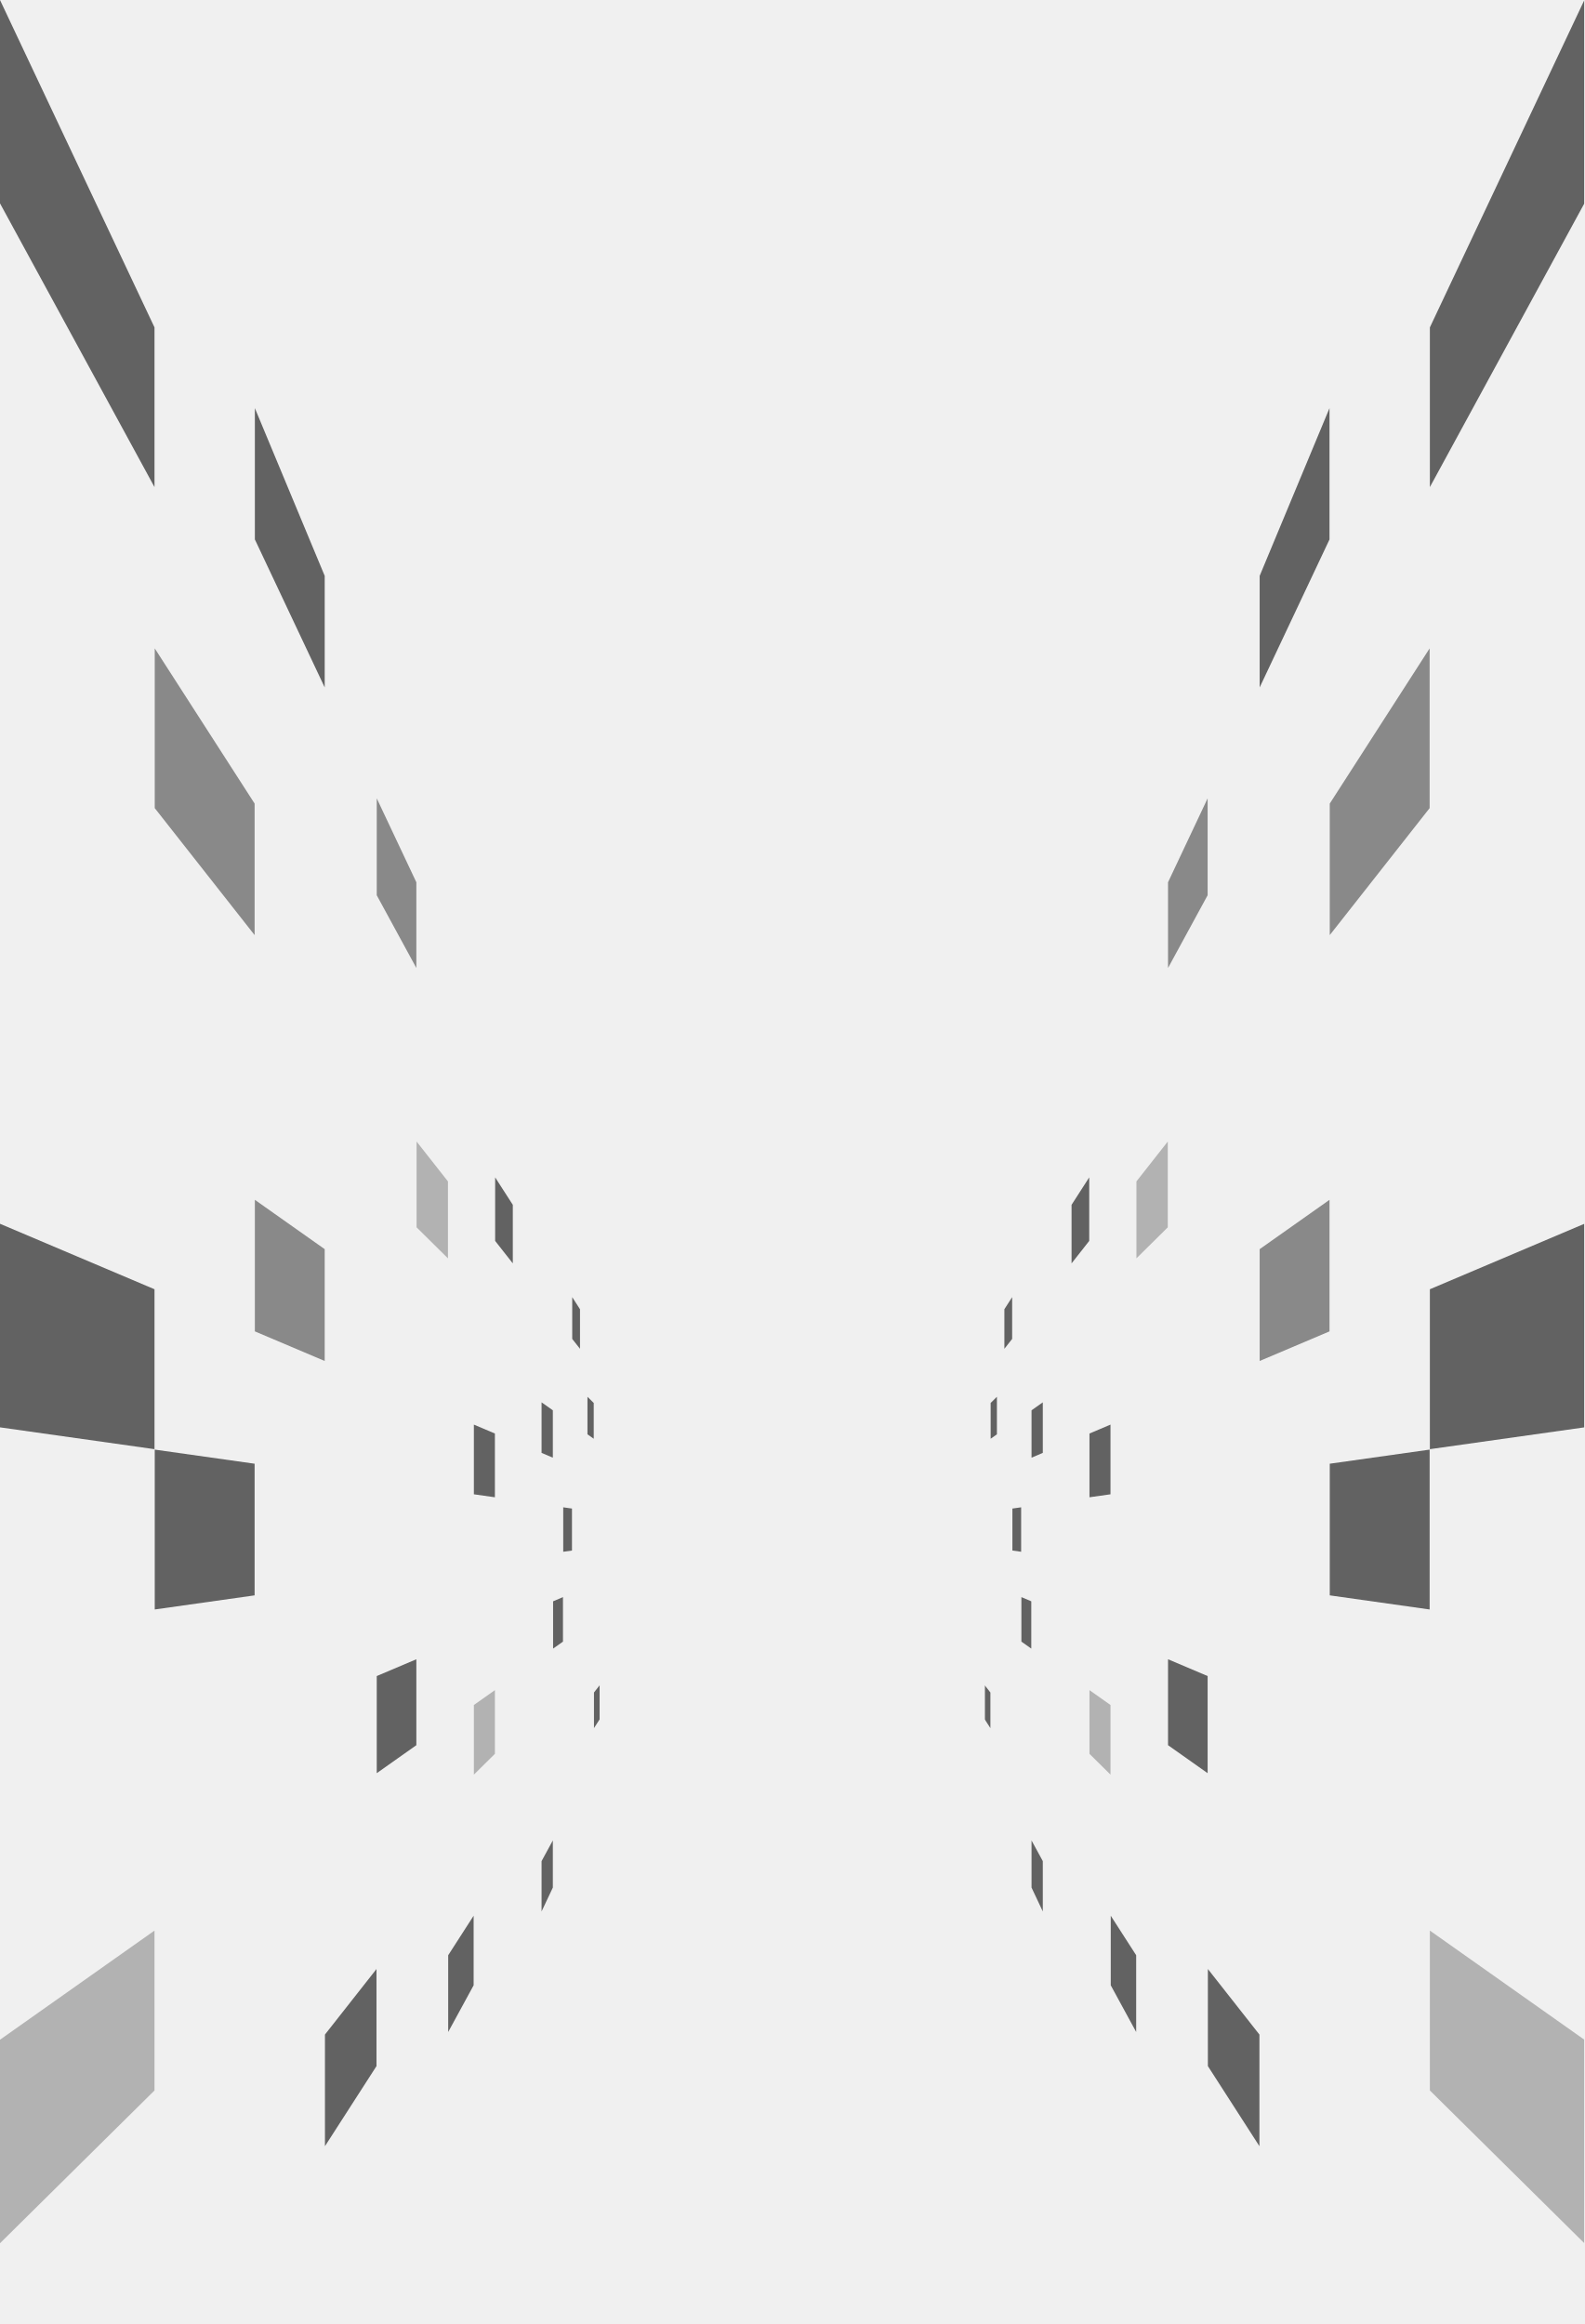
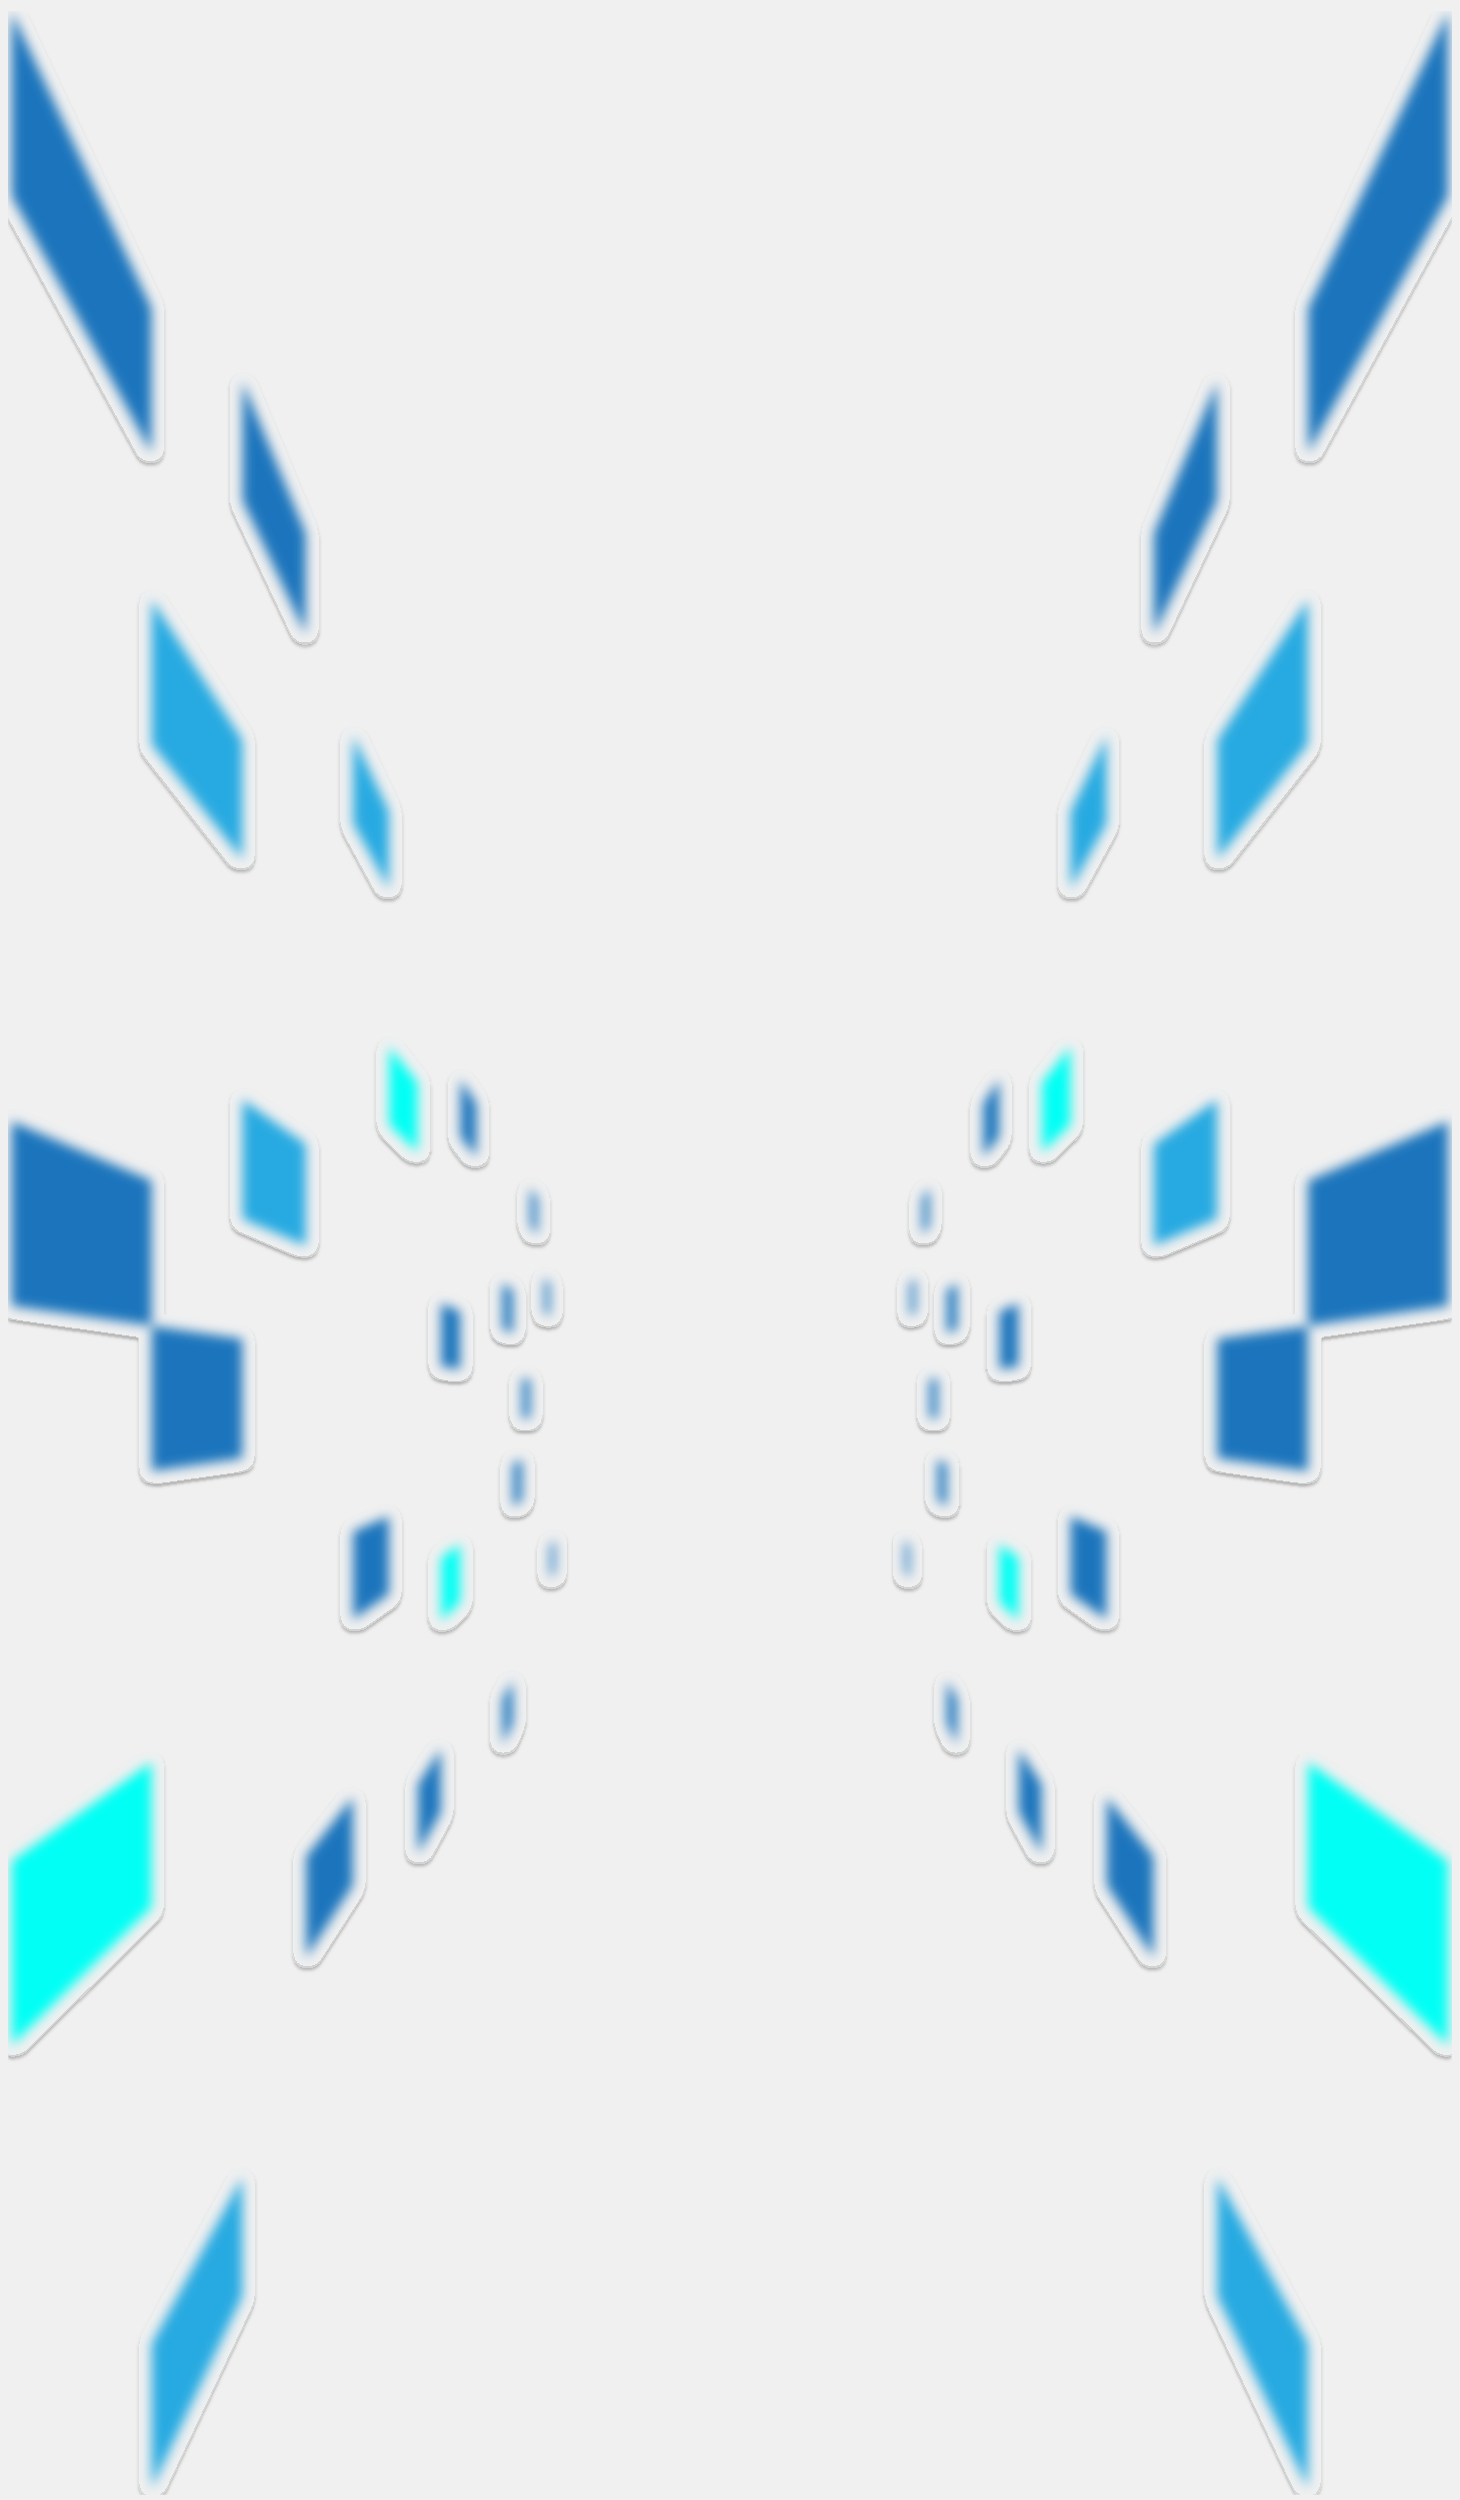
- <svg xmlns="http://www.w3.org/2000/svg" width="1765" height="2589" viewBox="0 0 1765 2589" fill="none">
-   <g style="mix-blend-mode:luminosity">
-     <g clip-path="url(#clip0_524_8)">
-       <g style="mix-blend-mode:overlay">
+ <svg xmlns="http://www.w3.org/2000/svg" width="1793" height="3071" viewBox="0 0 1793 3071" fill="none">
+   <g filter="url(#filter0_d_483_277)">
+     <g style="mix-blend-mode:color-dodge" filter="url(#filter1_f_483_277)">
+       <g clip-path="url(#clip0_483_277)">
        <g style="mix-blend-mode:overlay">
-           <path d="M499.293 2263.71L499.293 2178.18L527.623 2134.16L527.623 2211.68L499.293 2263.71Z" fill="#1C75BC" />
-         </g>
-         <g style="mix-blend-mode:overlay">
-           <path d="M637.185 1727.34L627.437 1728.71L627.437 1679.19L637.185 1680.56L637.185 1727.34Z" fill="#1C75BC" />
-         </g>
-         <g style="mix-blend-mode:overlay">
-           <path d="M361.718 765.8L283.918 600.93L283.918 454.66L361.718 641.52L361.718 765.8Z" fill="#1C75BC" />
-         </g>
-         <g style="mix-blend-mode:overlay">
-           <path d="M668 1915.39L661.689 1925.19L661.689 1885.5L668 1877.48L668 1915.39Z" fill="#1C75BC" />
-         </g>
-         <g style="mix-blend-mode:overlay">
-           <path d="M615.866 1623.88L603.309 1618.56L603.309 1562.24L615.866 1571.11L615.866 1623.88Z" fill="#1C75BC" />
-         </g>
-         <g style="mix-blend-mode:overlay">
-           <path d="M661.417 1602.8L654.431 1597.87L654.431 1556.04L661.417 1562.94L661.417 1602.8Z" fill="#1C75BC" />
-         </g>
-         <g style="mix-blend-mode:overlay">
-           <path d="M646.123 1502.61L637.457 1491.59L637.457 1445.04L646.123 1458.51L646.123 1502.61Z" fill="#1C75BC" />
-         </g>
-         <g style="mix-blend-mode:overlay">
-           <path d="M499.02 1401.84L464.087 1367.29L464.087 1271.71L499.02 1316.13L499.02 1401.84Z" fill="#01FFF5" />
-         </g>
-         <g style="mix-blend-mode:overlay">
-           <path d="M172.113 1614.42L5.11214e-05 1590.11L6.10352e-05 1363.31L172.113 1436.26L172.113 1614.42Z" fill="#1C75BC" />
-         </g>
-         <g style="mix-blend-mode:overlay">
-           <path d="M172.113 2328.84L1.5292e-05 2499.04L2.52031e-05 2272.3L172.113 2150.72L172.113 2328.84Z" fill="#01FFF5" />
-         </g>
-         <g style="mix-blend-mode:overlay">
-           <path d="M551.323 1953.83L527.896 1976.99L527.896 1899.41L551.323 1882.86L551.323 1953.83Z" fill="#01FFF5" />
-         </g>
-         <g style="mix-blend-mode:overlay">
-           <path d="M419.424 2301.68L361.99 2390.93L361.99 2266.56L419.424 2193.53L419.424 2301.68Z" fill="#1C75BC" />
-         </g>
-         <g style="mix-blend-mode:overlay">
-           <path d="M627.164 1828.81L616.144 1836.59L616.144 1783.9L627.164 1779.23L627.164 1828.81Z" fill="#1C75BC" />
-         </g>
-         <g style="mix-blend-mode:overlay">
-           <path d="M603.309 2129.43L603.309 2073.35L615.866 2050.28L615.866 2102.81L603.309 2129.43Z" fill="#1C75BC" />
-         </g>
-         <g style="mix-blend-mode:overlay">
-           <path d="M551.323 1668L527.896 1664.69L527.896 1587.05L551.323 1596.98L551.323 1668Z" fill="#1C75BC" />
-         </g>
-         <g style="mix-blend-mode:overlay">
-           <path d="M571.281 1407.45L551.596 1382.42L551.596 1311.62L571.281 1342.21L571.281 1407.45Z" fill="#1C75BC" />
-         </g>
-         <g style="mix-blend-mode:overlay">
-           <path d="M463.814 1944.19L419.696 1975.36L419.696 1867.16L463.814 1848.46L463.814 1944.19Z" fill="#1C75BC" />
-         </g>
-         <g style="mix-blend-mode:overlay">
-           <path d="M283.64 1777.28L172.379 1793L172.379 1614.9L283.64 1630.62L283.64 1777.28Z" fill="#1C75BC" />
-         </g>
-         <g style="mix-blend-mode:overlay">
-           <path d="M463.814 1078.37L419.696 997.34L419.696 889.38L463.814 982.88L463.814 1078.37Z" fill="#27AAE1" />
-         </g>
-         <g style="mix-blend-mode:overlay">
-           <path d="M361.718 1516.17L283.918 1483.19L283.918 1336.63L361.718 1391.59L361.718 1516.17Z" fill="#27AAE1" />
-         </g>
-         <g style="mix-blend-mode:overlay">
-           <path d="M283.64 1041.73L172.379 900.26L172.379 722.31L283.64 895.21L283.64 1041.73Z" fill="#27AAE1" />
-         </g>
-         <g style="mix-blend-mode:overlay">
-           <path d="M172.113 542.64L0 226.55L0 -7.52328e-06L172.113 364.72L172.113 542.64Z" fill="#1C75BC" />
+           <g style="mix-blend-mode:overlay">
+             <path d="M513.293 2277.71L513.293 2192.18L541.623 2148.16L541.623 2225.68L513.293 2277.71Z" fill="#1C75BC" />
+           </g>
+           <g style="mix-blend-mode:overlay">
+             <path d="M651.185 1741.34L641.437 1742.71L641.437 1693.19L651.185 1694.56L651.185 1741.34Z" fill="#1C75BC" />
+           </g>
+           <g style="mix-blend-mode:overlay">
+             <path d="M375.718 779.8L297.918 614.93L297.918 468.66L375.718 655.52L375.718 779.8Z" fill="#1C75BC" />
+           </g>
+           <g style="mix-blend-mode:overlay">
+             <path d="M682 1929.39L675.689 1939.19L675.689 1899.5L682 1891.48L682 1929.39Z" fill="#1C75BC" />
+           </g>
+           <g style="mix-blend-mode:overlay">
+             <path d="M629.866 1637.88L617.309 1632.56L617.309 1576.24L629.866 1585.11L629.866 1637.88Z" fill="#1C75BC" />
+           </g>
+           <g style="mix-blend-mode:overlay">
+             <path d="M675.417 1616.8L668.431 1611.87L668.431 1570.04L675.417 1576.94L675.417 1616.8Z" fill="#1C75BC" />
+           </g>
+           <g style="mix-blend-mode:overlay">
+             <path d="M660.123 1516.61L651.457 1505.59L651.457 1459.04L660.123 1472.51L660.123 1516.61Z" fill="#1C75BC" />
+           </g>
+           <g style="mix-blend-mode:overlay">
+             <path d="M513.02 1415.84L478.087 1381.29L478.087 1285.71L513.02 1330.13L513.02 1415.84Z" fill="#01FFF5" />
+           </g>
+           <g style="mix-blend-mode:overlay">
+             <path d="M186.113 1628.42L14 1604.11L14 1377.31L186.113 1450.26L186.113 1628.42Z" fill="#1C75BC" />
+           </g>
+           <g style="mix-blend-mode:overlay">
+             <path d="M186.113 2342.84L14 2513.04L14 2286.3L186.113 2164.72L186.113 2342.84Z" fill="#01FFF5" />
+           </g>
+           <g style="mix-blend-mode:overlay">
+             <path d="M186.379 3056.61L186.379 2878.77L297.639 2674.43L297.639 2820.83L186.379 3056.61Z" fill="#27AAE1" />
+           </g>
+           <g style="mix-blend-mode:overlay">
+             <path d="M565.323 1967.83L541.896 1990.99L541.896 1913.41L565.323 1896.86L565.323 1967.83Z" fill="#01FFF5" />
+           </g>
+           <g style="mix-blend-mode:overlay">
+             <path d="M433.424 2315.68L375.99 2404.93L375.99 2280.56L433.424 2207.53L433.424 2315.68Z" fill="#1C75BC" />
+           </g>
+           <g style="mix-blend-mode:overlay">
+             <path d="M641.164 1842.81L630.144 1850.59L630.144 1797.9L641.164 1793.23L641.164 1842.81Z" fill="#1C75BC" />
+           </g>
+           <g style="mix-blend-mode:overlay">
+             <path d="M617.309 2143.43L617.309 2087.35L629.866 2064.28L629.866 2116.81L617.309 2143.43Z" fill="#1C75BC" />
+           </g>
+           <g style="mix-blend-mode:overlay">
+             <path d="M565.323 1682L541.896 1678.69L541.896 1601.05L565.323 1610.98L565.323 1682Z" fill="#1C75BC" />
+           </g>
+           <g style="mix-blend-mode:overlay">
+             <path d="M585.281 1421.45L565.596 1396.42L565.596 1325.62L585.281 1356.21L585.281 1421.45Z" fill="#1C75BC" />
+           </g>
+           <g style="mix-blend-mode:overlay">
+             <path d="M477.814 1958.19L433.696 1989.36L433.696 1881.16L477.814 1862.46L477.814 1958.19Z" fill="#1C75BC" />
+           </g>
+           <g style="mix-blend-mode:overlay">
+             <path d="M297.64 1791.28L186.379 1807L186.379 1628.9L297.64 1644.62L297.64 1791.28Z" fill="#1C75BC" />
+           </g>
+           <g style="mix-blend-mode:overlay">
+             <path d="M477.814 1092.37L433.696 1011.34L433.696 903.38L477.814 996.88L477.814 1092.37Z" fill="#27AAE1" />
+           </g>
+           <g style="mix-blend-mode:overlay">
+             <path d="M375.718 1530.17L297.918 1497.19L297.918 1350.63L375.718 1405.59L375.718 1530.17Z" fill="#27AAE1" />
+           </g>
+           <g style="mix-blend-mode:overlay">
+             <path d="M297.64 1055.73L186.379 914.26L186.379 736.31L297.64 909.21L297.64 1055.73Z" fill="#27AAE1" />
+           </g>
+           <g style="mix-blend-mode:overlay">
+             <path d="M186.113 556.64L14 240.55L14 14L186.113 378.72L186.113 556.64Z" fill="#1C75BC" />
+           </g>
        </g>
      </g>
    </g>
-   </g>
-   <g style="mix-blend-mode:luminosity">
-     <g clip-path="url(#clip1_524_8)">
-       <g style="mix-blend-mode:overlay">
+     <g style="mix-blend-mode:color-dodge" filter="url(#filter2_f_483_277)">
+       <g clip-path="url(#clip1_483_277)">
        <g style="mix-blend-mode:overlay">
-           <path d="M1265.71 2263.71L1265.71 2178.18L1237.38 2134.16L1237.38 2211.68L1265.71 2263.71Z" fill="#1C75BC" />
-         </g>
-         <g style="mix-blend-mode:overlay">
-           <path d="M1127.82 1727.34L1137.56 1728.71L1137.56 1679.19L1127.82 1680.56L1127.82 1727.34Z" fill="#1C75BC" />
-         </g>
-         <g style="mix-blend-mode:overlay">
-           <path d="M1403.28 765.8L1481.08 600.93L1481.08 454.66L1403.28 641.52L1403.28 765.8Z" fill="#1C75BC" />
-         </g>
-         <g style="mix-blend-mode:overlay">
-           <path d="M1097 1915.39L1103.31 1925.19L1103.31 1885.5L1097 1877.48L1097 1915.39Z" fill="#1C75BC" />
-         </g>
-         <g style="mix-blend-mode:overlay">
-           <path d="M1149.13 1623.88L1161.69 1618.56L1161.69 1562.24L1149.13 1571.11L1149.13 1623.88Z" fill="#1C75BC" />
-         </g>
-         <g style="mix-blend-mode:overlay">
-           <path d="M1103.58 1602.8L1110.57 1597.87L1110.57 1556.04L1103.58 1562.94L1103.58 1602.8Z" fill="#1C75BC" />
-         </g>
-         <g style="mix-blend-mode:overlay">
-           <path d="M1118.88 1502.61L1127.54 1491.59L1127.54 1445.04L1118.88 1458.51L1118.88 1502.61Z" fill="#1C75BC" />
-         </g>
-         <g style="mix-blend-mode:overlay">
-           <path d="M1265.98 1401.84L1300.91 1367.29L1300.91 1271.71L1265.98 1316.13L1265.98 1401.84Z" fill="#01FFF5" />
-         </g>
-         <g style="mix-blend-mode:overlay">
-           <path d="M1592.89 1614.42L1765 1590.11L1765 1363.31L1592.89 1436.26L1592.89 1614.42Z" fill="#1C75BC" />
-         </g>
-         <g style="mix-blend-mode:overlay">
-           <path d="M1592.89 2328.84L1765 2499.04L1765 2272.3L1592.89 2150.72L1592.89 2328.84Z" fill="#01FFF5" />
-         </g>
-         <g style="mix-blend-mode:overlay">
-           <path d="M1213.68 1953.83L1237.1 1976.99L1237.1 1899.41L1213.68 1882.86L1213.68 1953.83Z" fill="#01FFF5" />
-         </g>
-         <g style="mix-blend-mode:overlay">
-           <path d="M1345.58 2301.68L1403.01 2390.93L1403.01 2266.56L1345.58 2193.53L1345.58 2301.68Z" fill="#1C75BC" />
-         </g>
-         <g style="mix-blend-mode:overlay">
-           <path d="M1137.84 1828.81L1148.86 1836.59L1148.86 1783.9L1137.84 1779.23L1137.84 1828.81Z" fill="#1C75BC" />
-         </g>
-         <g style="mix-blend-mode:overlay">
-           <path d="M1161.69 2129.43L1161.69 2073.35L1149.13 2050.28L1149.13 2102.81L1161.69 2129.43Z" fill="#1C75BC" />
-         </g>
-         <g style="mix-blend-mode:overlay">
-           <path d="M1213.68 1668L1237.1 1664.69L1237.1 1587.05L1213.68 1596.98L1213.68 1668Z" fill="#1C75BC" />
-         </g>
-         <g style="mix-blend-mode:overlay">
-           <path d="M1193.72 1407.45L1213.4 1382.42L1213.4 1311.62L1193.72 1342.21L1193.72 1407.45Z" fill="#1C75BC" />
-         </g>
-         <g style="mix-blend-mode:overlay">
-           <path d="M1301.19 1944.19L1345.3 1975.36L1345.3 1867.16L1301.19 1848.46L1301.19 1944.19Z" fill="#1C75BC" />
-         </g>
-         <g style="mix-blend-mode:overlay">
-           <path d="M1481.36 1777.28L1592.62 1793L1592.62 1614.9L1481.36 1630.62L1481.36 1777.28Z" fill="#1C75BC" />
-         </g>
-         <g style="mix-blend-mode:overlay">
-           <path d="M1301.19 1078.37L1345.3 997.34L1345.3 889.38L1301.19 982.88L1301.19 1078.37Z" fill="#27AAE1" />
-         </g>
-         <g style="mix-blend-mode:overlay">
-           <path d="M1403.28 1516.17L1481.08 1483.19L1481.08 1336.63L1403.28 1391.59L1403.28 1516.17Z" fill="#27AAE1" />
-         </g>
-         <g style="mix-blend-mode:overlay">
-           <path d="M1481.36 1041.73L1592.62 900.26L1592.62 722.31L1481.36 895.21L1481.36 1041.73Z" fill="#27AAE1" />
-         </g>
-         <g style="mix-blend-mode:overlay">
-           <path d="M1592.89 542.64L1765 226.55L1765 -7.52328e-06L1592.89 364.72L1592.89 542.64Z" fill="#1C75BC" />
+           <g style="mix-blend-mode:overlay">
+             <path d="M1279.71 2277.71L1279.71 2192.18L1251.38 2148.16L1251.38 2225.68L1279.71 2277.71Z" fill="#1C75BC" />
+           </g>
+           <g style="mix-blend-mode:overlay">
+             <path d="M1141.82 1741.34L1151.56 1742.71L1151.56 1693.19L1141.82 1694.56L1141.82 1741.34Z" fill="#1C75BC" />
+           </g>
+           <g style="mix-blend-mode:overlay">
+             <path d="M1417.28 779.8L1495.08 614.93L1495.08 468.66L1417.28 655.52L1417.28 779.8Z" fill="#1C75BC" />
+           </g>
+           <g style="mix-blend-mode:overlay">
+             <path d="M1111 1929.39L1117.31 1939.19L1117.31 1899.5L1111 1891.48L1111 1929.39Z" fill="#1C75BC" />
+           </g>
+           <g style="mix-blend-mode:overlay">
+             <path d="M1163.13 1637.88L1175.69 1632.56L1175.69 1576.24L1163.13 1585.11L1163.13 1637.88Z" fill="#1C75BC" />
+           </g>
+           <g style="mix-blend-mode:overlay">
+             <path d="M1117.58 1616.8L1124.57 1611.87L1124.57 1570.04L1117.58 1576.94L1117.58 1616.8Z" fill="#1C75BC" />
+           </g>
+           <g style="mix-blend-mode:overlay">
+             <path d="M1132.88 1516.61L1141.54 1505.59L1141.54 1459.04L1132.88 1472.51L1132.88 1516.61Z" fill="#1C75BC" />
+           </g>
+           <g style="mix-blend-mode:overlay">
+             <path d="M1279.98 1415.84L1314.91 1381.29L1314.91 1285.71L1279.98 1330.13L1279.98 1415.84Z" fill="#01FFF5" />
+           </g>
+           <g style="mix-blend-mode:overlay">
+             <path d="M1606.89 1628.42L1779 1604.11L1779 1377.31L1606.89 1450.26L1606.89 1628.42Z" fill="#1C75BC" />
+           </g>
+           <g style="mix-blend-mode:overlay">
+             <path d="M1606.89 2342.84L1779 2513.04L1779 2286.3L1606.89 2164.72L1606.89 2342.84Z" fill="#01FFF5" />
+           </g>
+           <g style="mix-blend-mode:overlay">
+             <path d="M1606.62 3056.61L1606.62 2878.77L1495.36 2674.43L1495.36 2820.83L1606.62 3056.61Z" fill="#27AAE1" />
+           </g>
+           <g style="mix-blend-mode:overlay">
+             <path d="M1227.68 1967.83L1251.1 1990.99L1251.1 1913.41L1227.68 1896.86L1227.68 1967.83Z" fill="#01FFF5" />
+           </g>
+           <g style="mix-blend-mode:overlay">
+             <path d="M1359.58 2315.68L1417.01 2404.93L1417.01 2280.56L1359.58 2207.53L1359.58 2315.68Z" fill="#1C75BC" />
+           </g>
+           <g style="mix-blend-mode:overlay">
+             <path d="M1151.84 1842.81L1162.86 1850.59L1162.86 1797.9L1151.84 1793.23L1151.84 1842.81Z" fill="#1C75BC" />
+           </g>
+           <g style="mix-blend-mode:overlay">
+             <path d="M1175.69 2143.43L1175.69 2087.35L1163.13 2064.28L1163.13 2116.81L1175.69 2143.43Z" fill="#1C75BC" />
+           </g>
+           <g style="mix-blend-mode:overlay">
+             <path d="M1227.68 1682L1251.1 1678.69L1251.1 1601.05L1227.68 1610.98L1227.68 1682Z" fill="#1C75BC" />
+           </g>
+           <g style="mix-blend-mode:overlay">
+             <path d="M1207.72 1421.45L1227.4 1396.42L1227.4 1325.62L1207.72 1356.21L1207.72 1421.45Z" fill="#1C75BC" />
+           </g>
+           <g style="mix-blend-mode:overlay">
+             <path d="M1315.19 1958.19L1359.3 1989.36L1359.3 1881.16L1315.19 1862.46L1315.19 1958.19Z" fill="#1C75BC" />
+           </g>
+           <g style="mix-blend-mode:overlay">
+             <path d="M1495.36 1791.28L1606.62 1807L1606.62 1628.9L1495.36 1644.62L1495.36 1791.28Z" fill="#1C75BC" />
+           </g>
+           <g style="mix-blend-mode:overlay">
+             <path d="M1315.19 1092.37L1359.3 1011.34L1359.3 903.38L1315.19 996.88L1315.19 1092.37Z" fill="#27AAE1" />
+           </g>
+           <g style="mix-blend-mode:overlay">
+             <path d="M1417.28 1530.17L1495.08 1497.19L1495.08 1350.63L1417.28 1405.59L1417.28 1530.17Z" fill="#27AAE1" />
+           </g>
+           <g style="mix-blend-mode:overlay">
+             <path d="M1495.36 1055.73L1606.62 914.26L1606.62 736.31L1495.36 909.21L1495.36 1055.73Z" fill="#27AAE1" />
+           </g>
+           <g style="mix-blend-mode:overlay">
+             <path d="M1606.89 556.64L1779 240.55L1779 14L1606.89 378.72L1606.89 556.64Z" fill="#1C75BC" />
+           </g>
        </g>
      </g>
    </g>
  </g>
  <defs>
-     <clipPath id="clip0_524_8">
-       <rect width="3042.61" height="668" fill="white" transform="translate(668) rotate(90)" />
+     <filter id="filter0_d_483_277" x="10" y="14" width="1773" height="3050.61" filterUnits="userSpaceOnUse" color-interpolation-filters="sRGB">
+       <feFlood flood-opacity="0" result="BackgroundImageFix" />
+       <feColorMatrix in="SourceAlpha" type="matrix" values="0 0 0 0 0 0 0 0 0 0 0 0 0 0 0 0 0 0 127 0" result="hardAlpha" />
+       <feOffset dy="4" />
+       <feGaussianBlur stdDeviation="2" />
+       <feComposite in2="hardAlpha" operator="out" />
+       <feColorMatrix type="matrix" values="0 0 0 0 0 0 0 0 0 0 0 0 0 0 0 0 0 0 0.25 0" />
+       <feBlend mode="normal" in2="BackgroundImageFix" result="effect1_dropShadow_483_277" />
+       <feBlend mode="normal" in="SourceGraphic" in2="effect1_dropShadow_483_277" result="shape" />
+     </filter>
+     <filter id="filter1_f_483_277" x="0" y="0" width="696" height="3070.61" filterUnits="userSpaceOnUse" color-interpolation-filters="sRGB">
+       <feFlood flood-opacity="0" result="BackgroundImageFix" />
+       <feBlend mode="normal" in="SourceGraphic" in2="BackgroundImageFix" result="shape" />
+       <feGaussianBlur stdDeviation="7" result="effect1_foregroundBlur_483_277" />
+     </filter>
+     <filter id="filter2_f_483_277" x="1097" y="0" width="696" height="3070.61" filterUnits="userSpaceOnUse" color-interpolation-filters="sRGB">
+       <feFlood flood-opacity="0" result="BackgroundImageFix" />
+       <feBlend mode="normal" in="SourceGraphic" in2="BackgroundImageFix" result="shape" />
+       <feGaussianBlur stdDeviation="7" result="effect1_foregroundBlur_483_277" />
+     </filter>
+     <clipPath id="clip0_483_277">
+       <rect width="3042.61" height="668" fill="white" transform="translate(682 14) rotate(90)" />
    </clipPath>
-     <clipPath id="clip1_524_8">
-       <rect width="3042.61" height="668" fill="white" transform="matrix(4.37114e-08 1 1 -4.37114e-08 1097 0)" />
+     <clipPath id="clip1_483_277">
+       <rect width="3042.61" height="668" fill="white" transform="matrix(4.37114e-08 1 1 -4.37114e-08 1111 14)" />
    </clipPath>
  </defs>
</svg>
